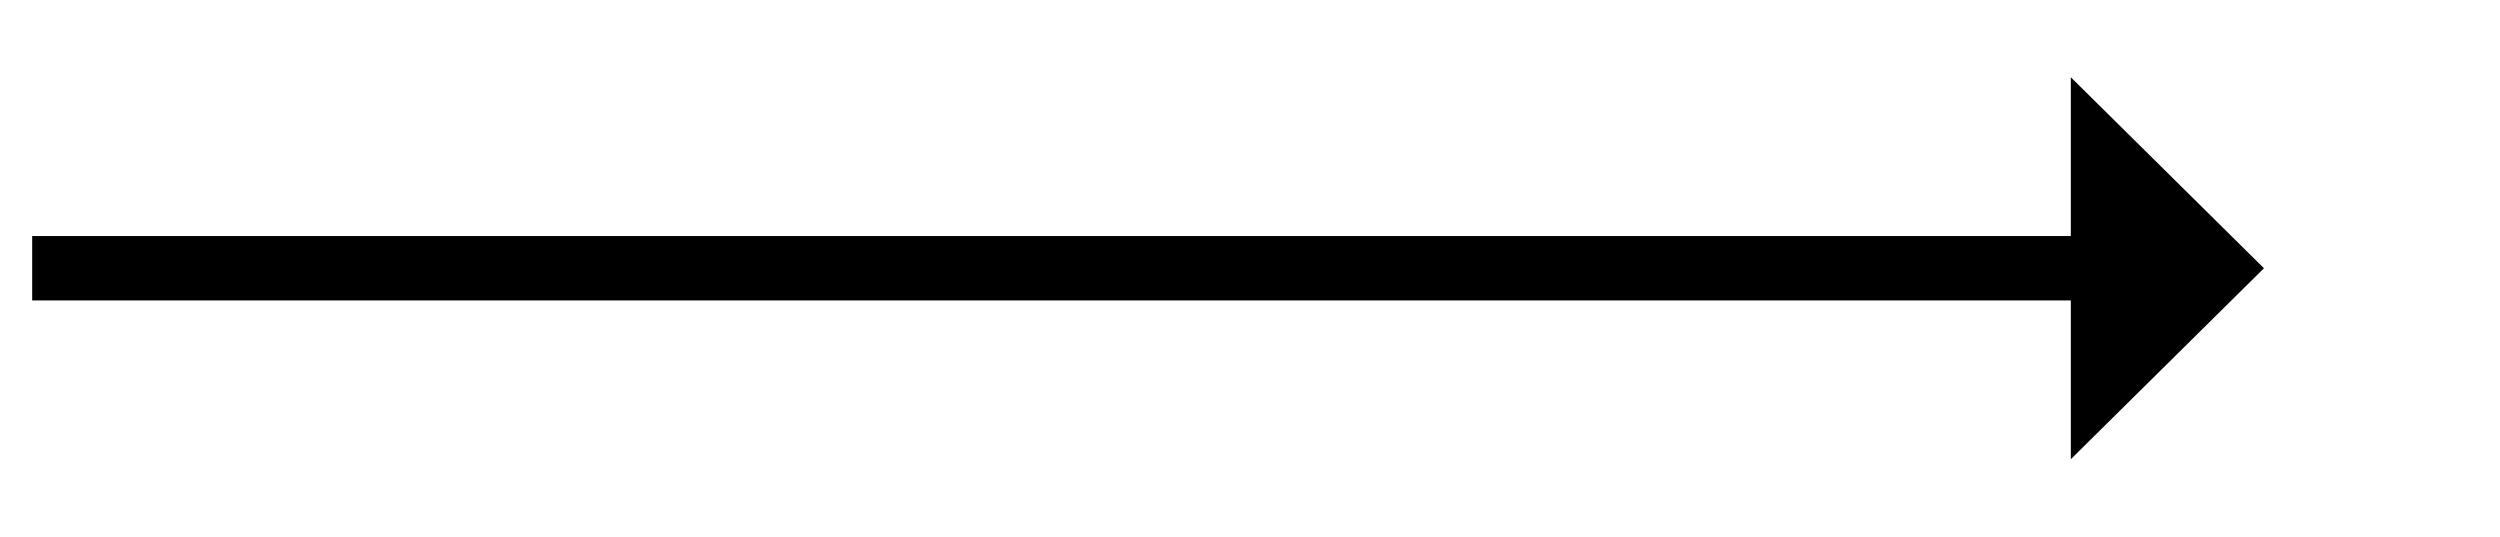
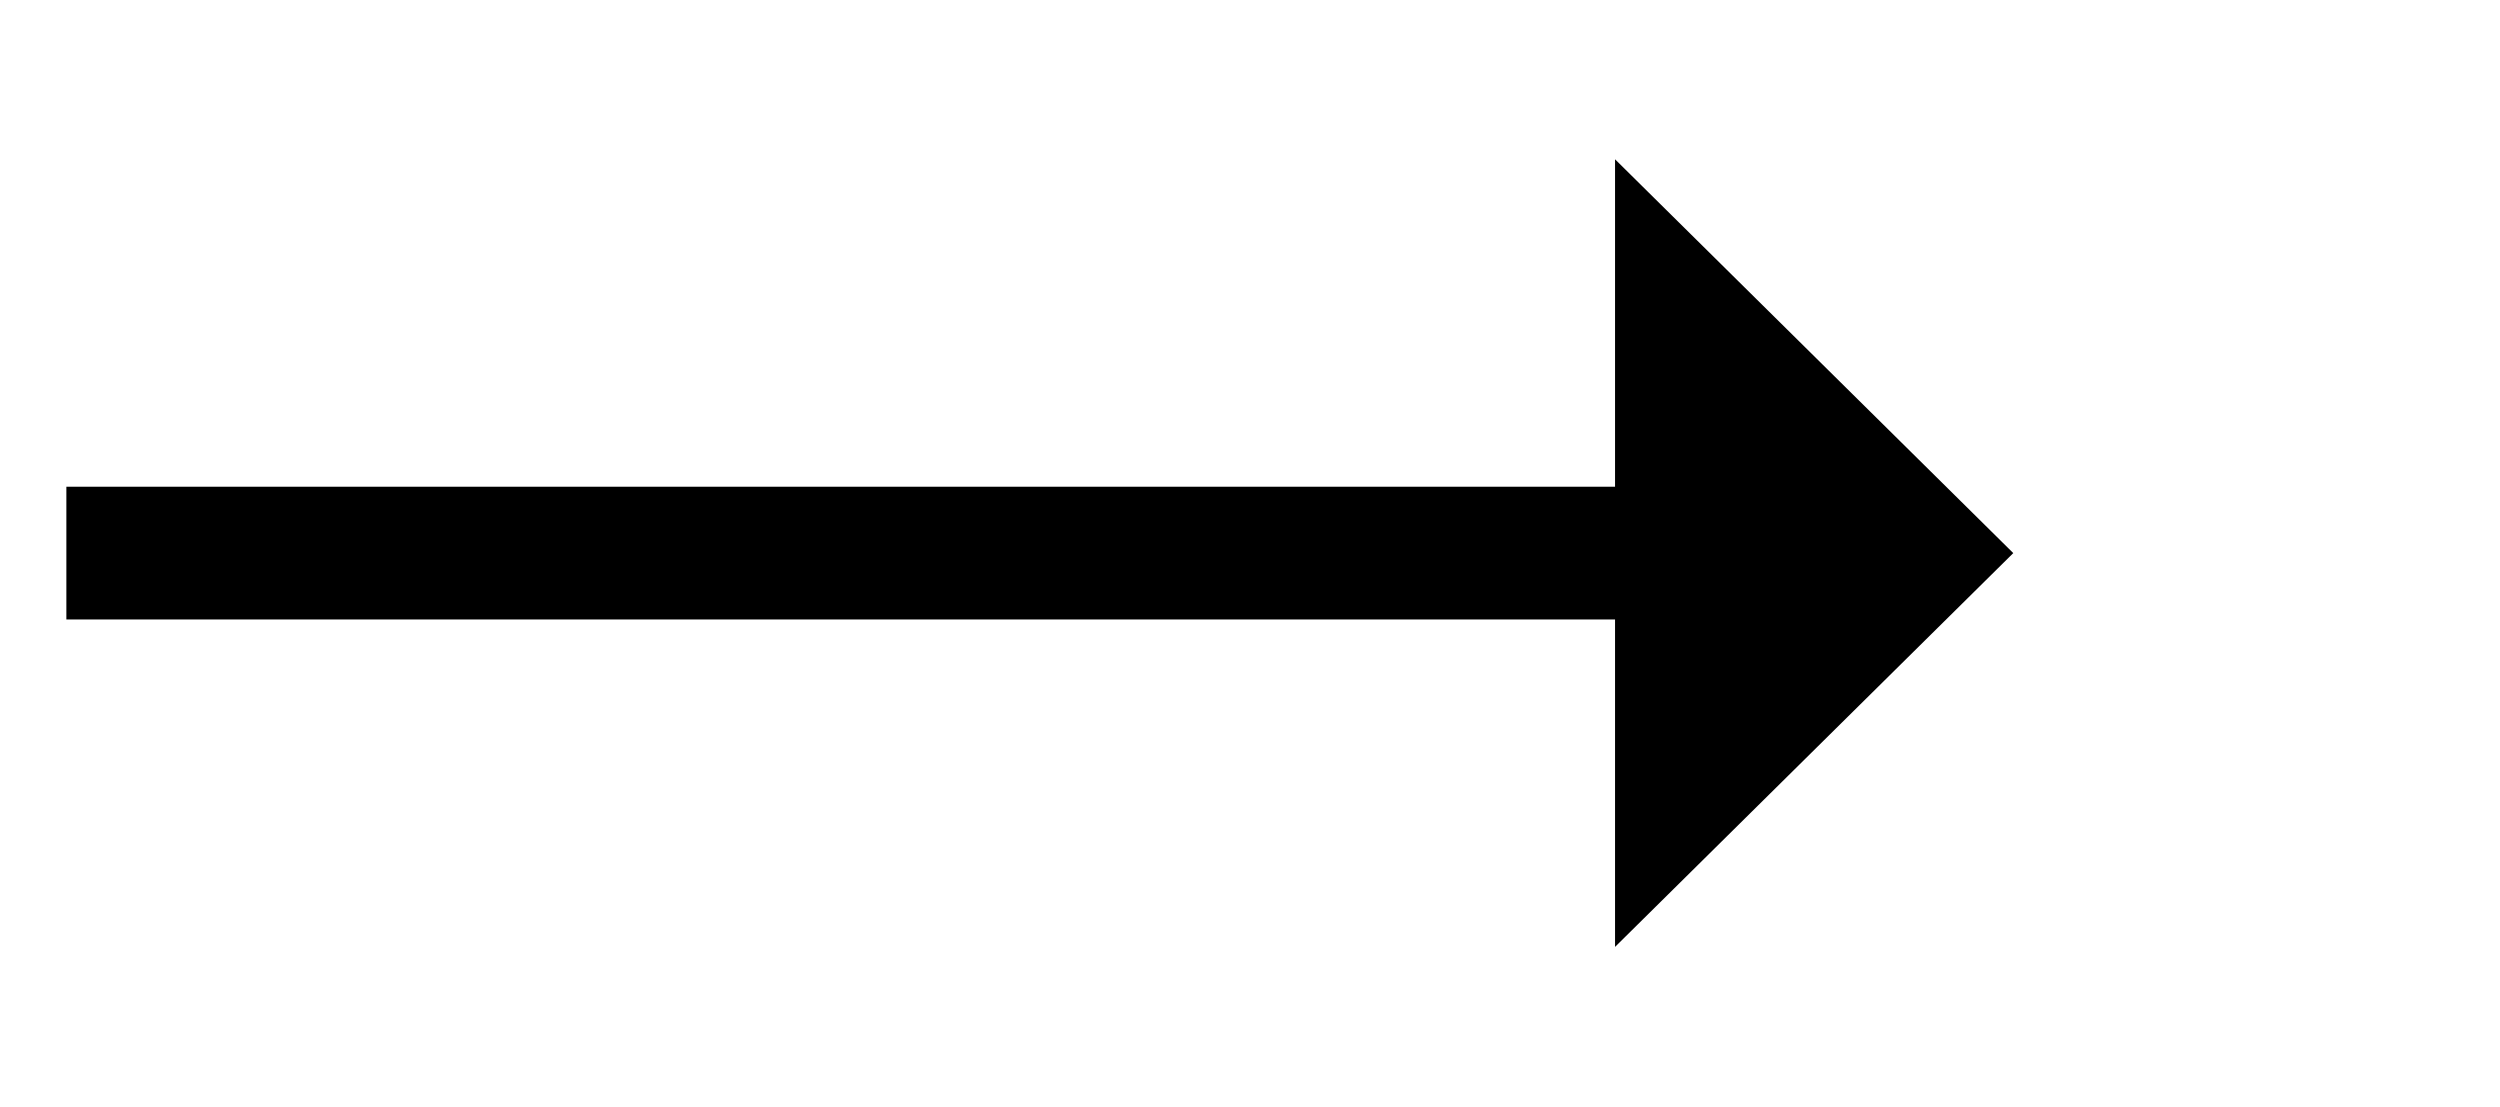
- <svg xmlns="http://www.w3.org/2000/svg" version="1.1" width="116.5px" height="25px">
-   <g transform="matrix(1 0 0 1 -219.5 -297 )">
-     <path d="M 316 318.4  L 325 309.5  L 316 300.6  L 316 318.4  Z " fill-rule="nonzero" fill="#000000" stroke="none" />
-     <path d="M 221 309.5  L 318 309.5  " stroke-width="3" stroke="#000000" fill="none" />
+ <svg xmlns="http://www.w3.org/2000/svg" version="1.1" width="56.5px" height="25px">
+   <g transform="matrix(1 0 0 1 -461.5 -405 )">
+     <path d="M 498 426.4  L 507 417.5  L 498 408.6  L 498 426.4  Z " fill-rule="nonzero" fill="#000000" stroke="none" />
+     <path d="M 463 417.5  L 500 417.5  " stroke-width="3" stroke="#000000" fill="none" />
  </g>
</svg>
